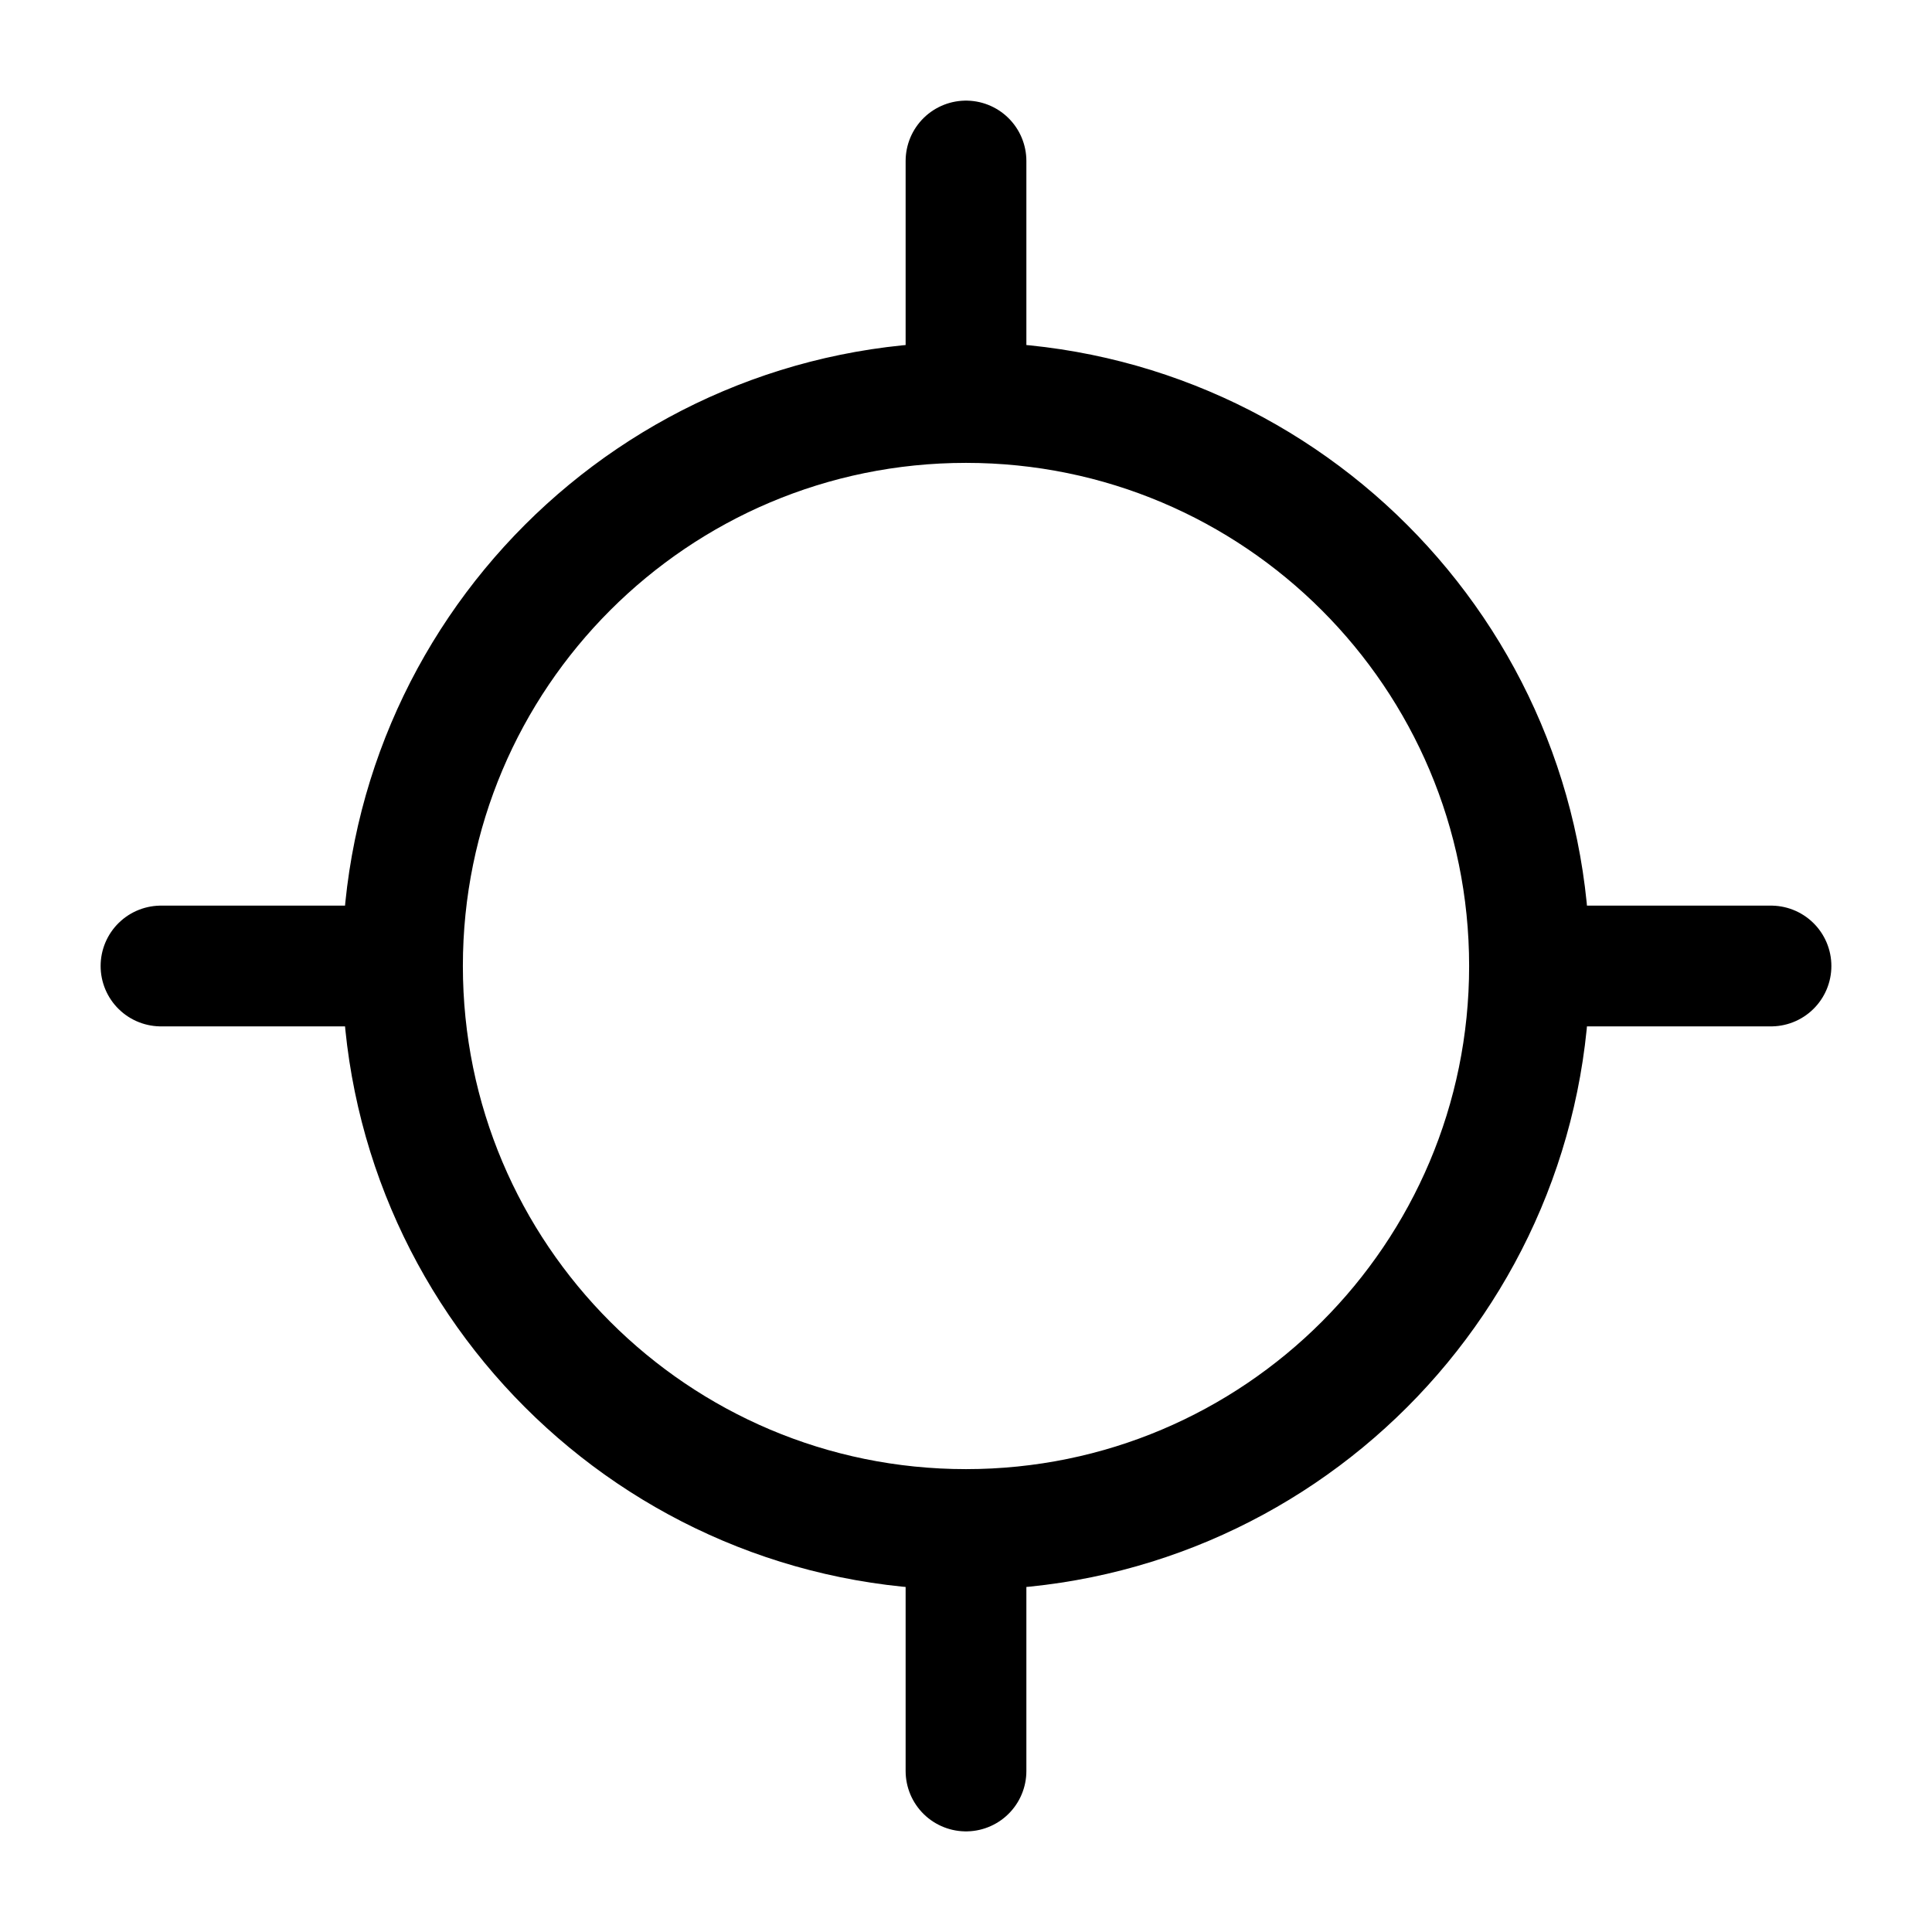
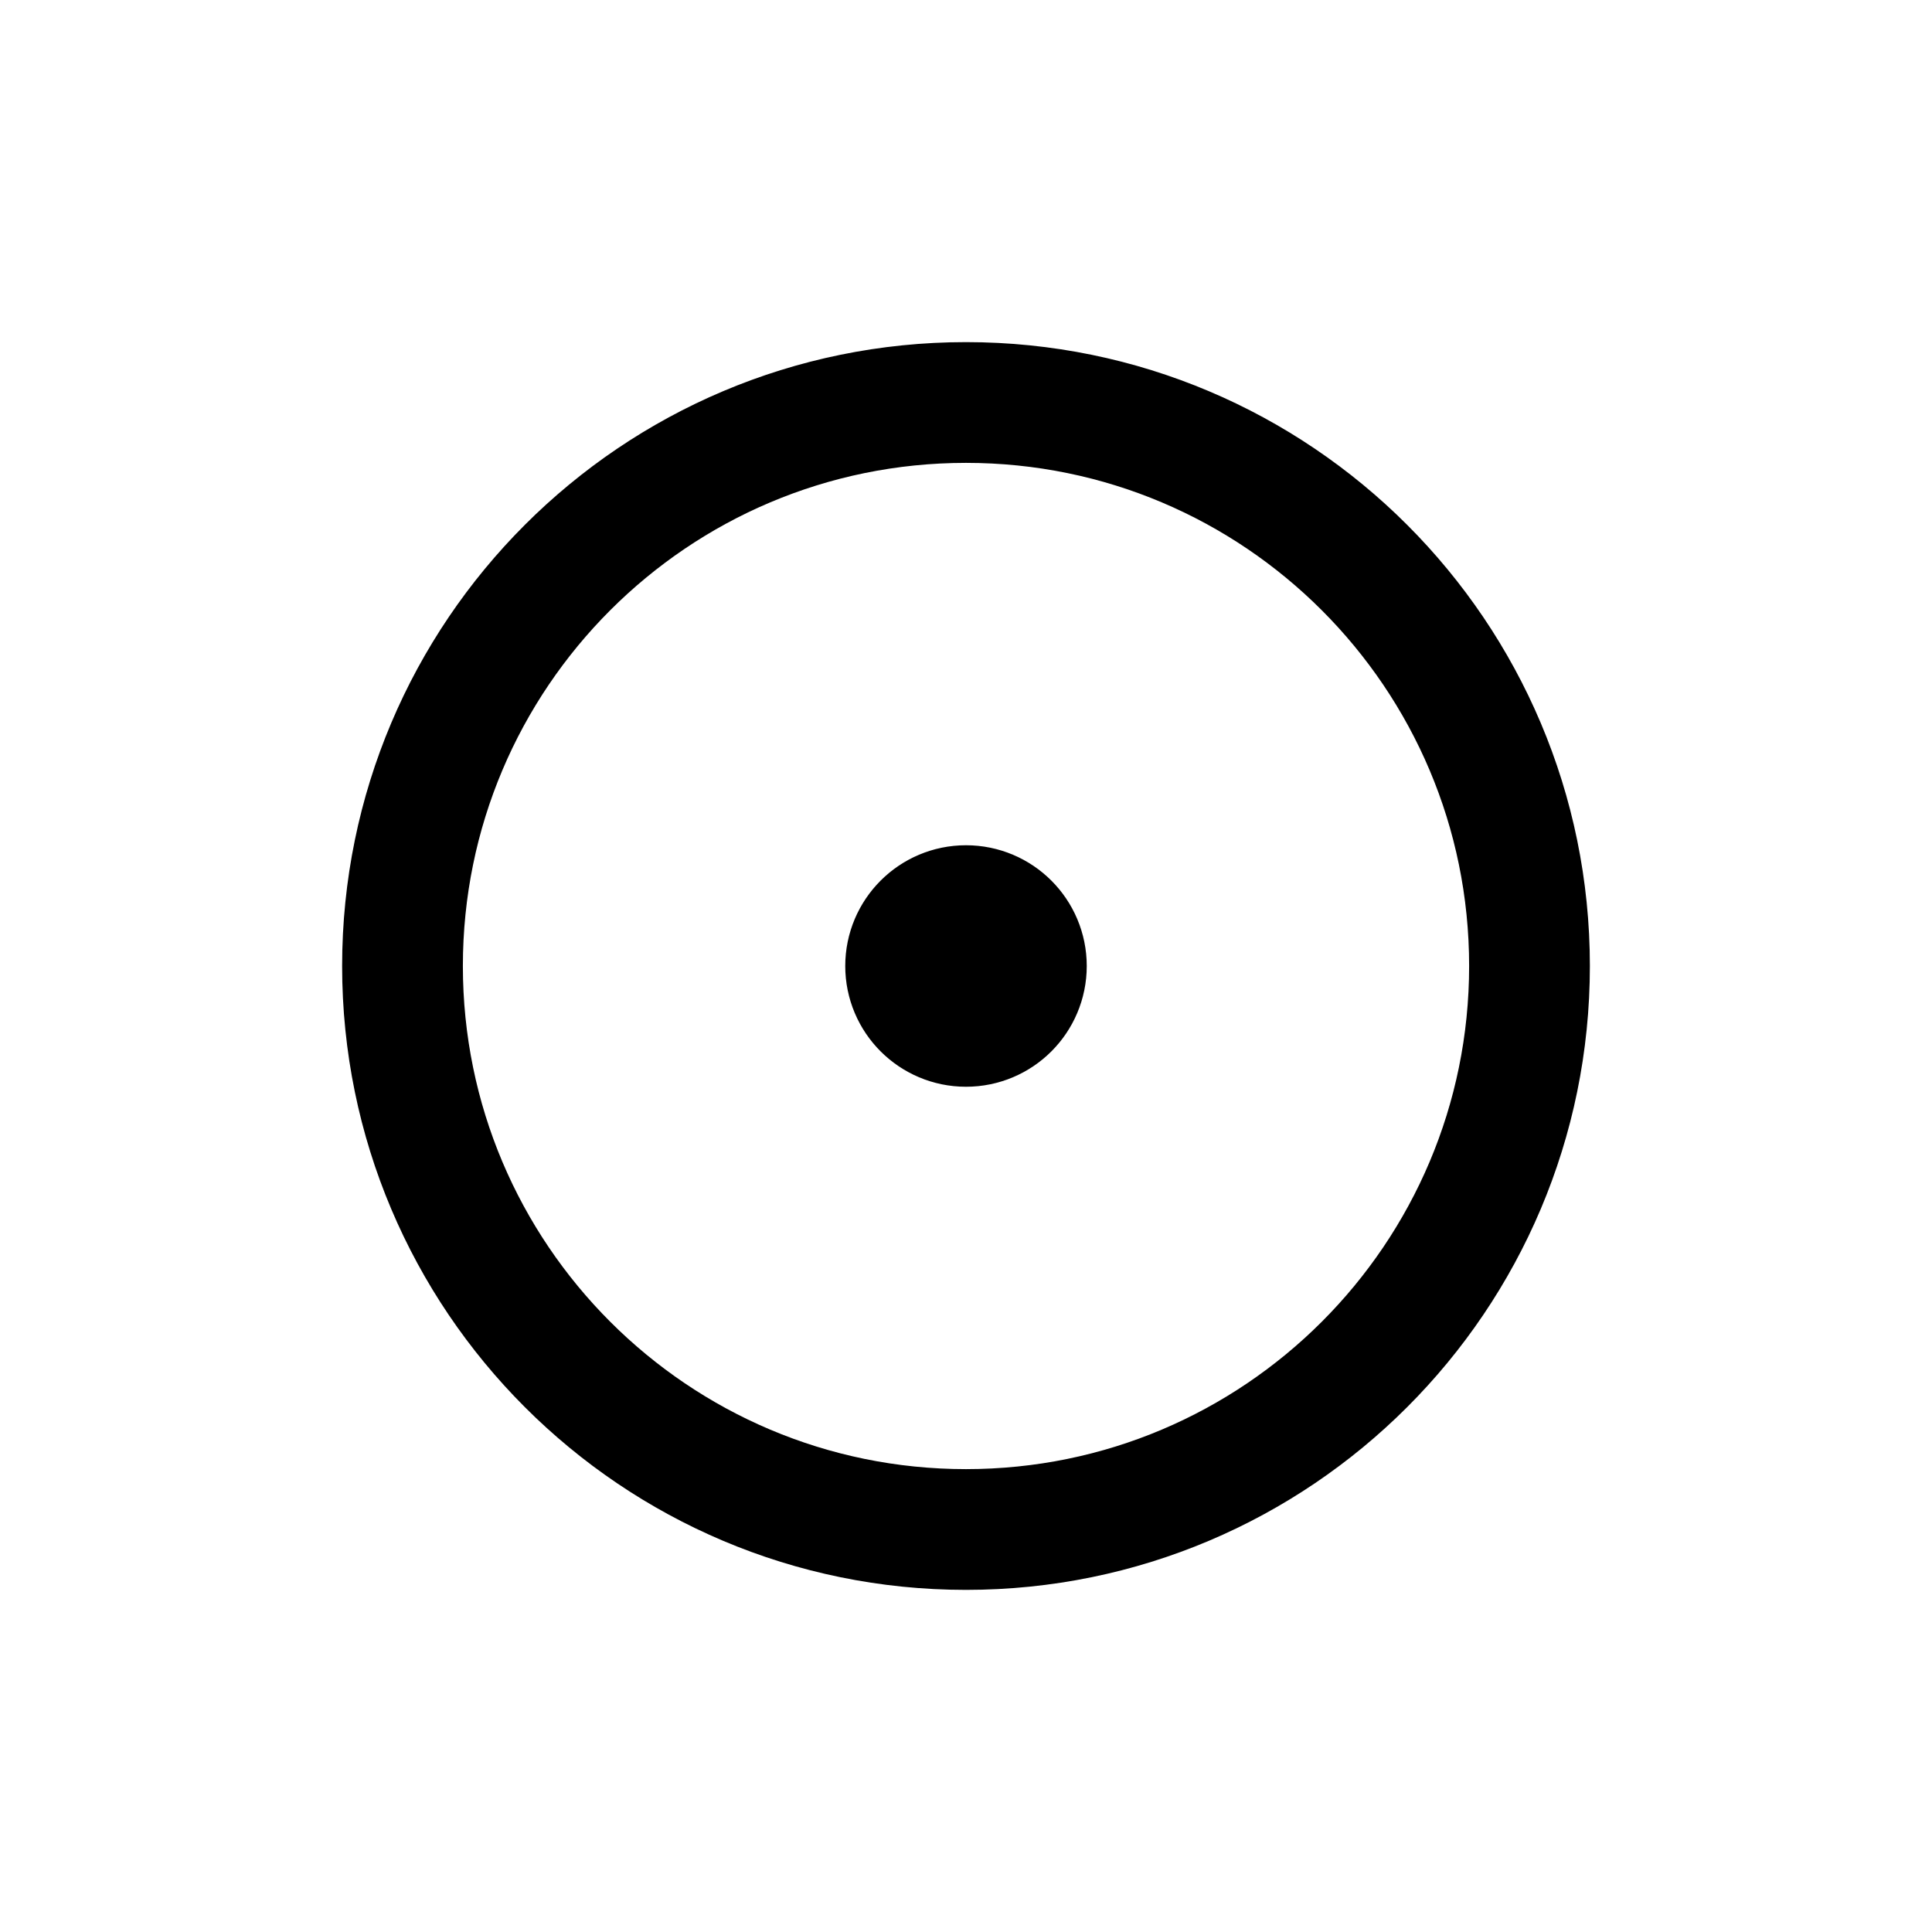
<svg xmlns="http://www.w3.org/2000/svg" viewBox="0 0 24 24">
-   <path d="M12 5a7 7 0 1 0 0 14a7 7 0 1 0 0-14M12 2v3M12 19v3M2 12h3M19 12h3" fill="none" stroke="currentColor" stroke-width="1.5" stroke-linecap="round" stroke-linejoin="round" />
+   <path d="M12 5a7 7 0 1 0 0 14a7 7 0 1 0 0-14M12 11.25a0.75 0.75 0 1 0 0 1.5a0.75 0.75 0 1 0 0-1.5" fill="none" stroke="currentColor" stroke-width="1.5" stroke-linecap="round" stroke-linejoin="round" />
</svg>
